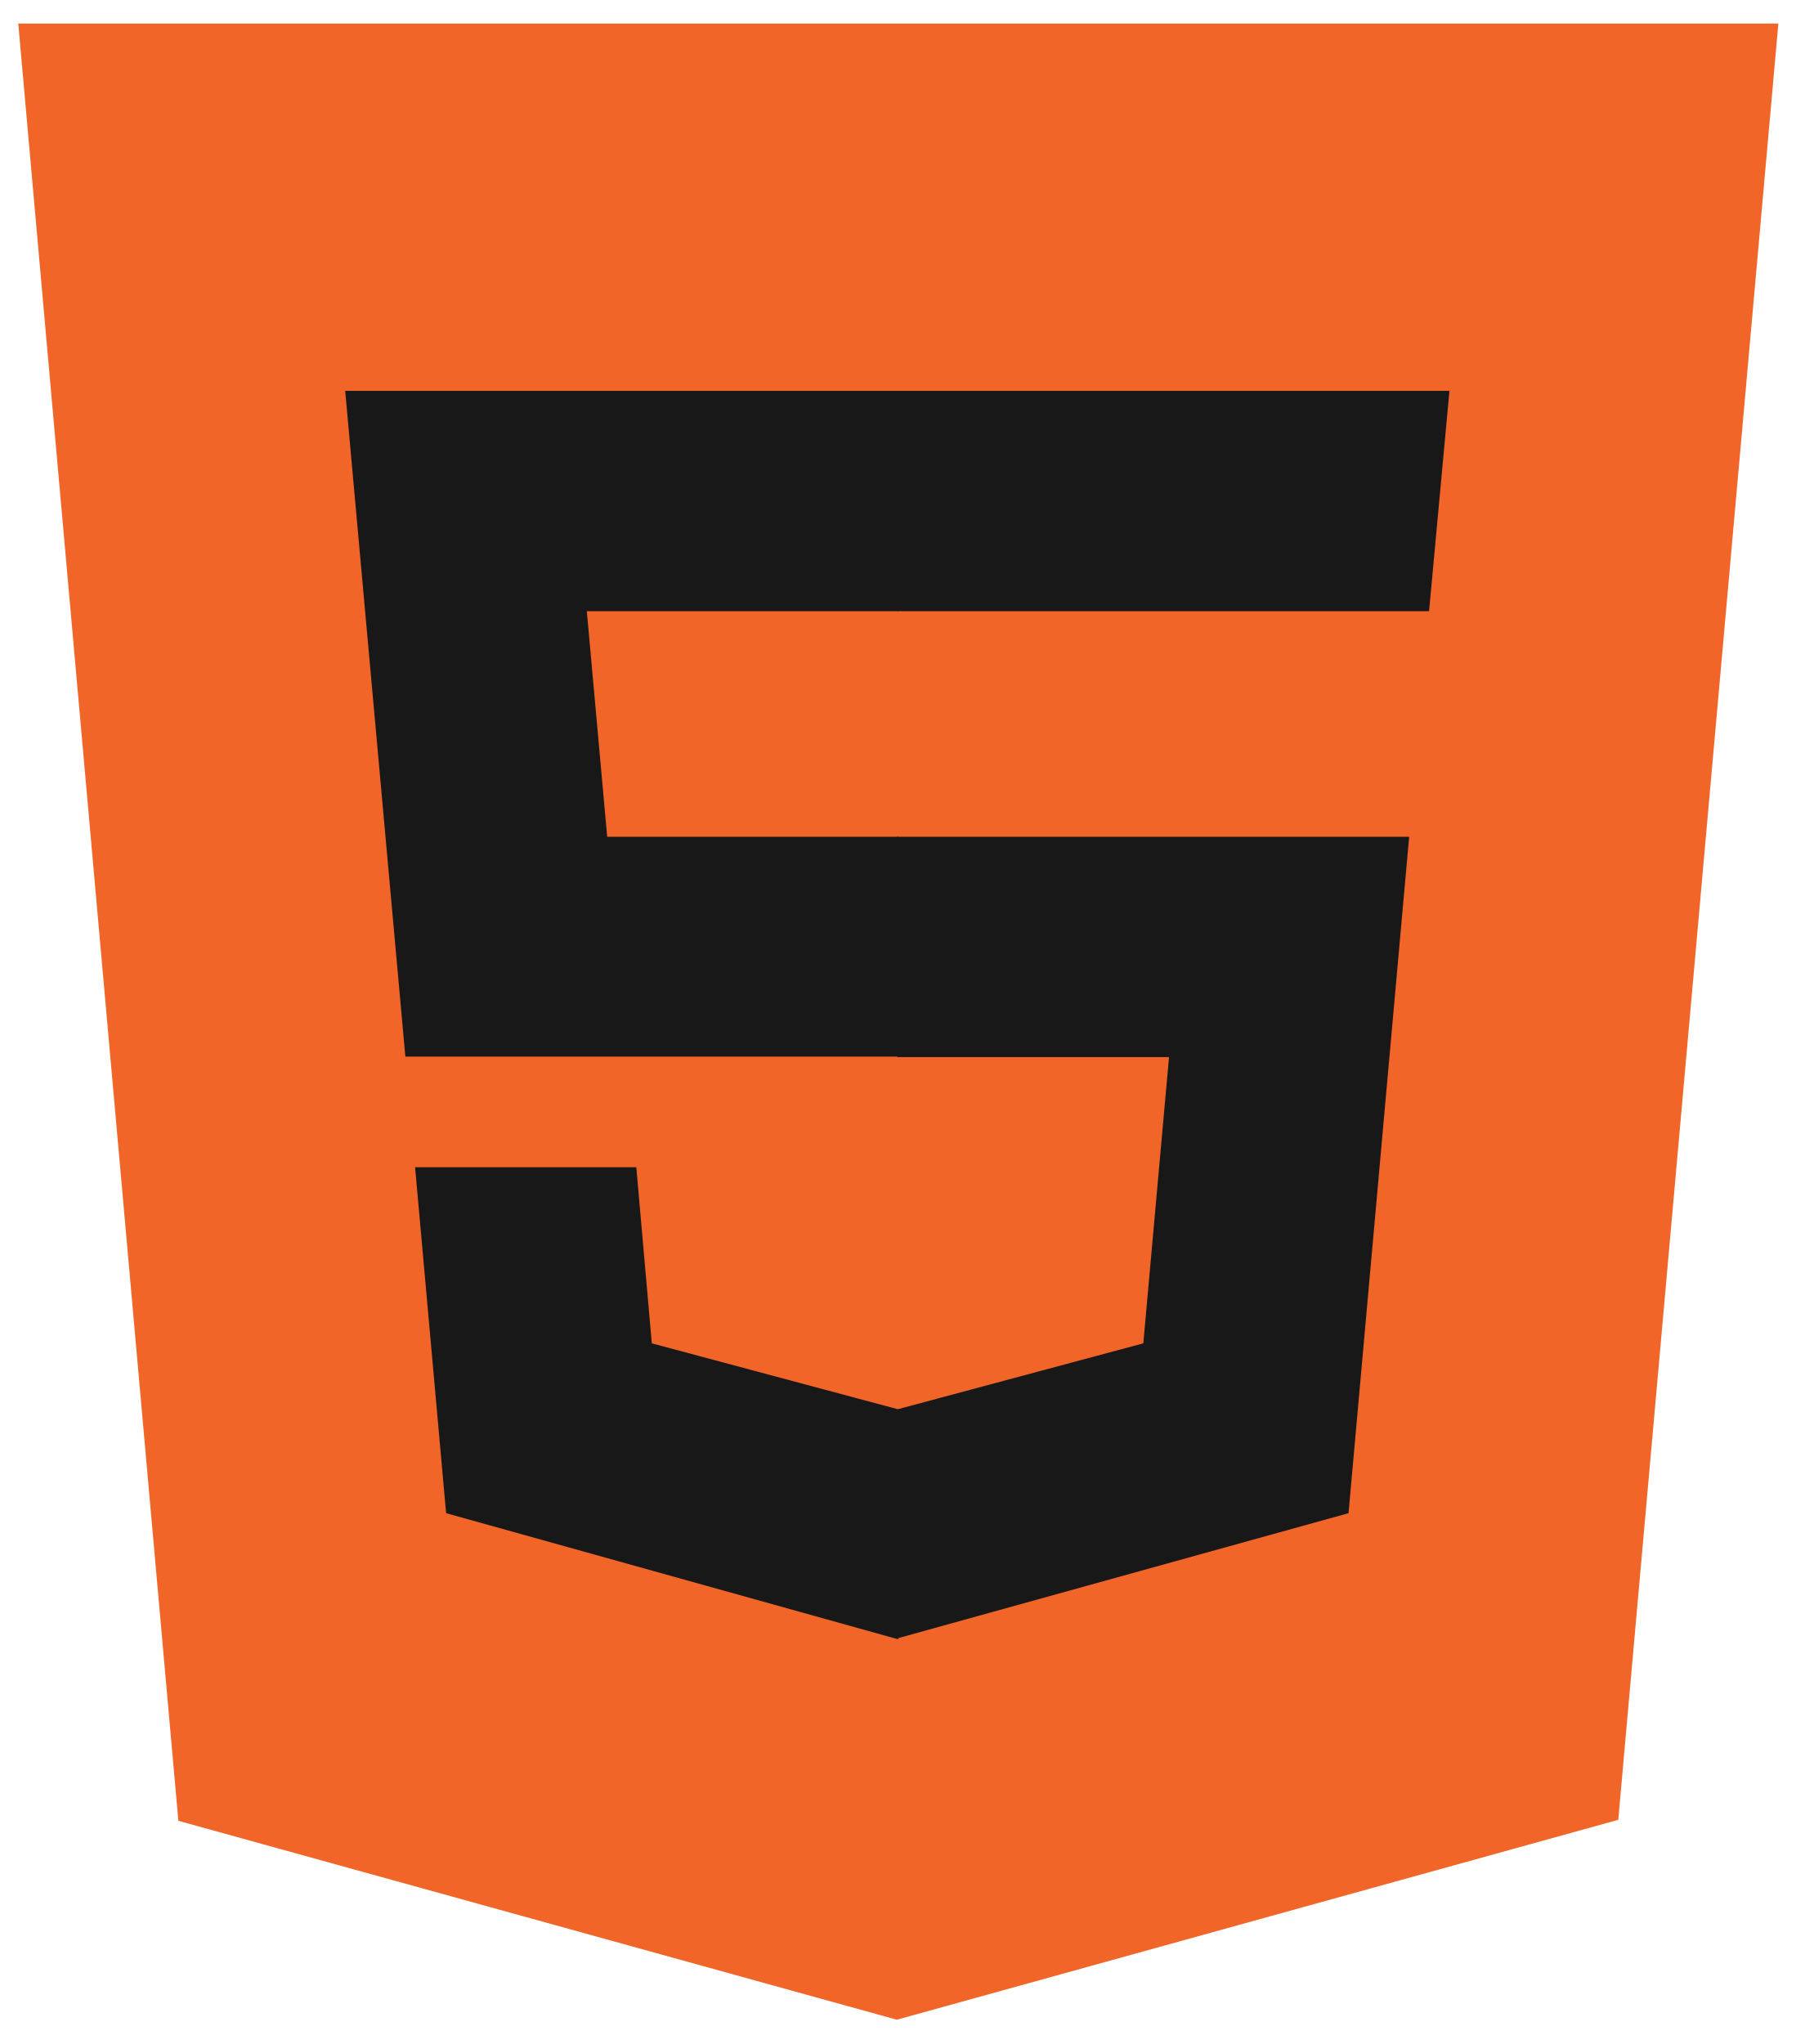
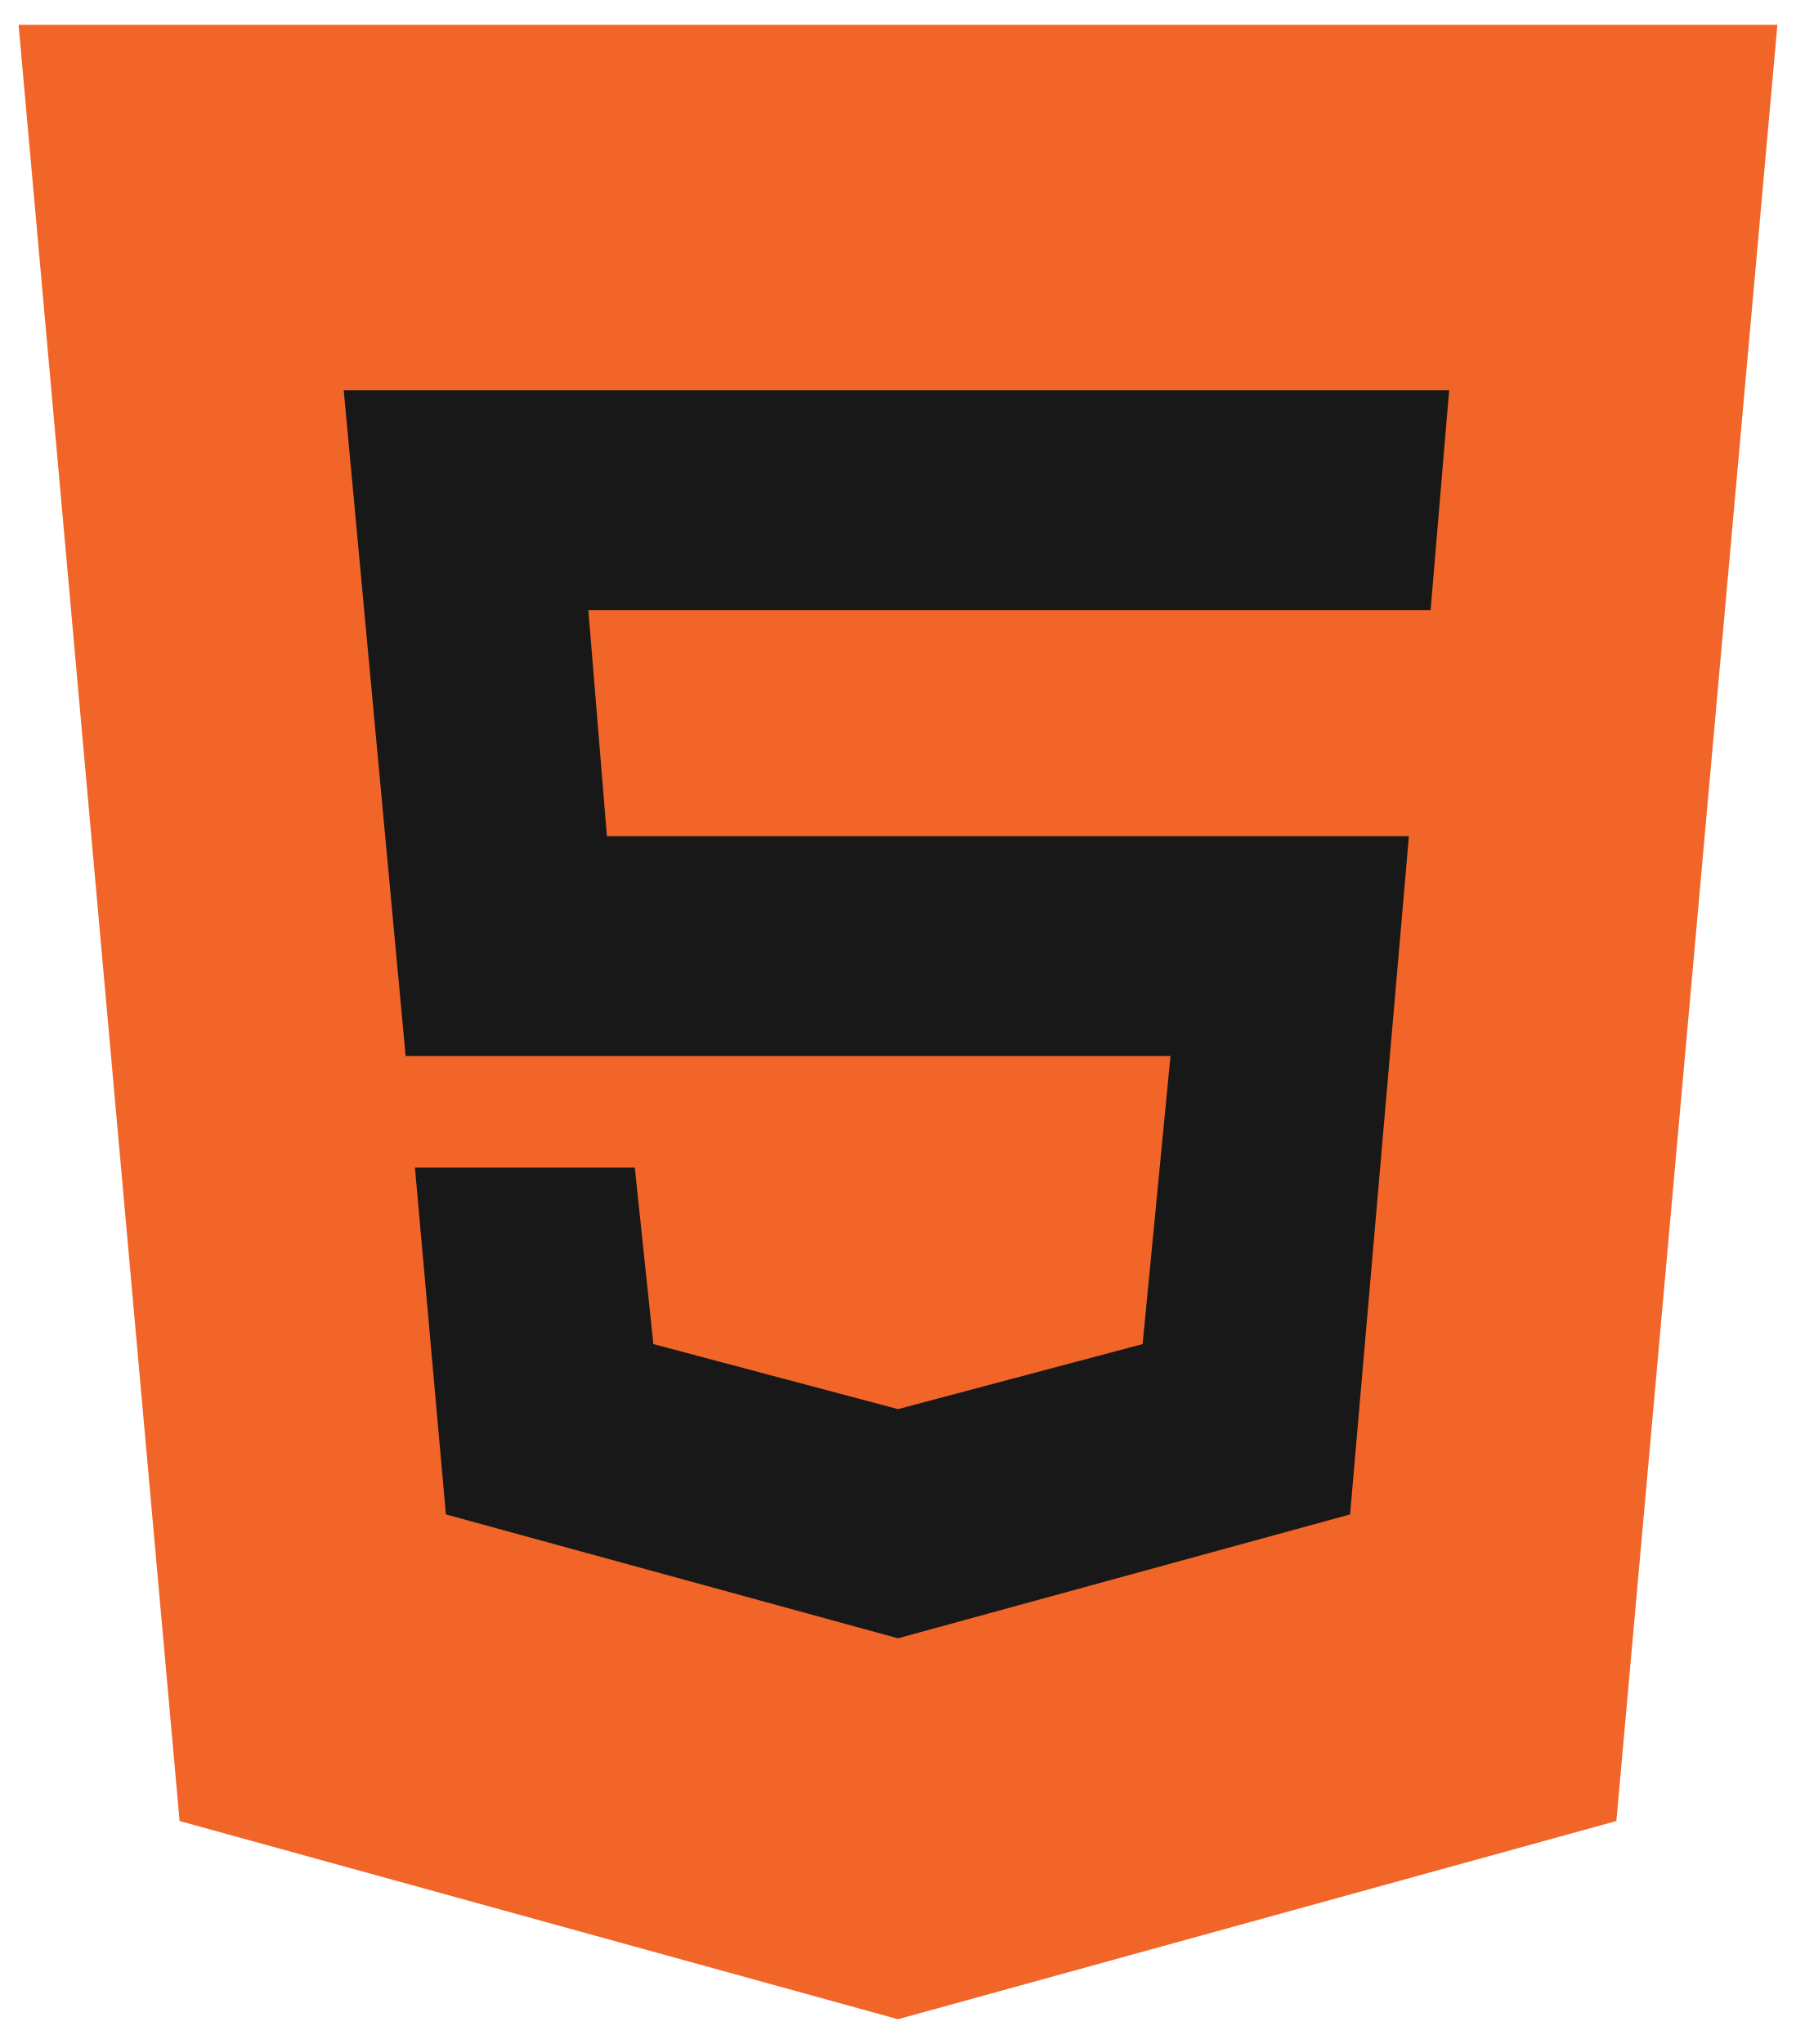
- <svg xmlns="http://www.w3.org/2000/svg" width="58" height="66" viewBox="0 0 58 66" fill="none">
-   <path d="M5.76 58.793L0.59 0.761L57.431 0.761L52.261 58.761L28.963 65.216" fill="#F16529" />
-   <path d="M11.148 12.621L29.009 12.621V19.734H18.951L19.609 27.02H29.009V34.117H13.091L11.148 12.621ZM13.405 37.689H20.549L21.05 43.376L29.009 45.507V52.933L14.407 48.86" fill="#181818" />
-   <path d="M46.809 12.621L28.98 12.621V19.734H46.151L46.809 12.621ZM45.508 27.02H28.98V34.133H37.753L36.923 43.376L28.98 45.507V52.902L43.55 48.86" fill="#181818" />
+ <svg xmlns="http://www.w3.org/2000/svg" version="1.1" id="Layer_1" x="0px" y="0px" viewBox="0 0 58 66" style="enable-background:new 0 0 58 66;" xml:space="preserve">
+   <style type="text/css">
+ 	.st0{fill:#F16529;}
+ 	.st1{fill:#181818;}
+ </style>
+   <path class="st0" d="M5.8,58.8l-5.2-58h56.8l-5.2,58L29,65.2" />
+   <polygon class="st1" points="29,19.7 46.2,19.7 46.8,12.6 29,12.6 29,12.6 11.1,12.6 13.1,34.1 29,34.1 29,34.1 37.8,34.1   36.9,43.4 29,45.5 21.1,43.4 20.5,37.7 13.4,37.7 14.4,48.9 29,52.9 29,52.9 43.6,48.9 45.5,27 29,27 29,27 19.6,27 19,19.7   29,19.7 " />
</svg>
